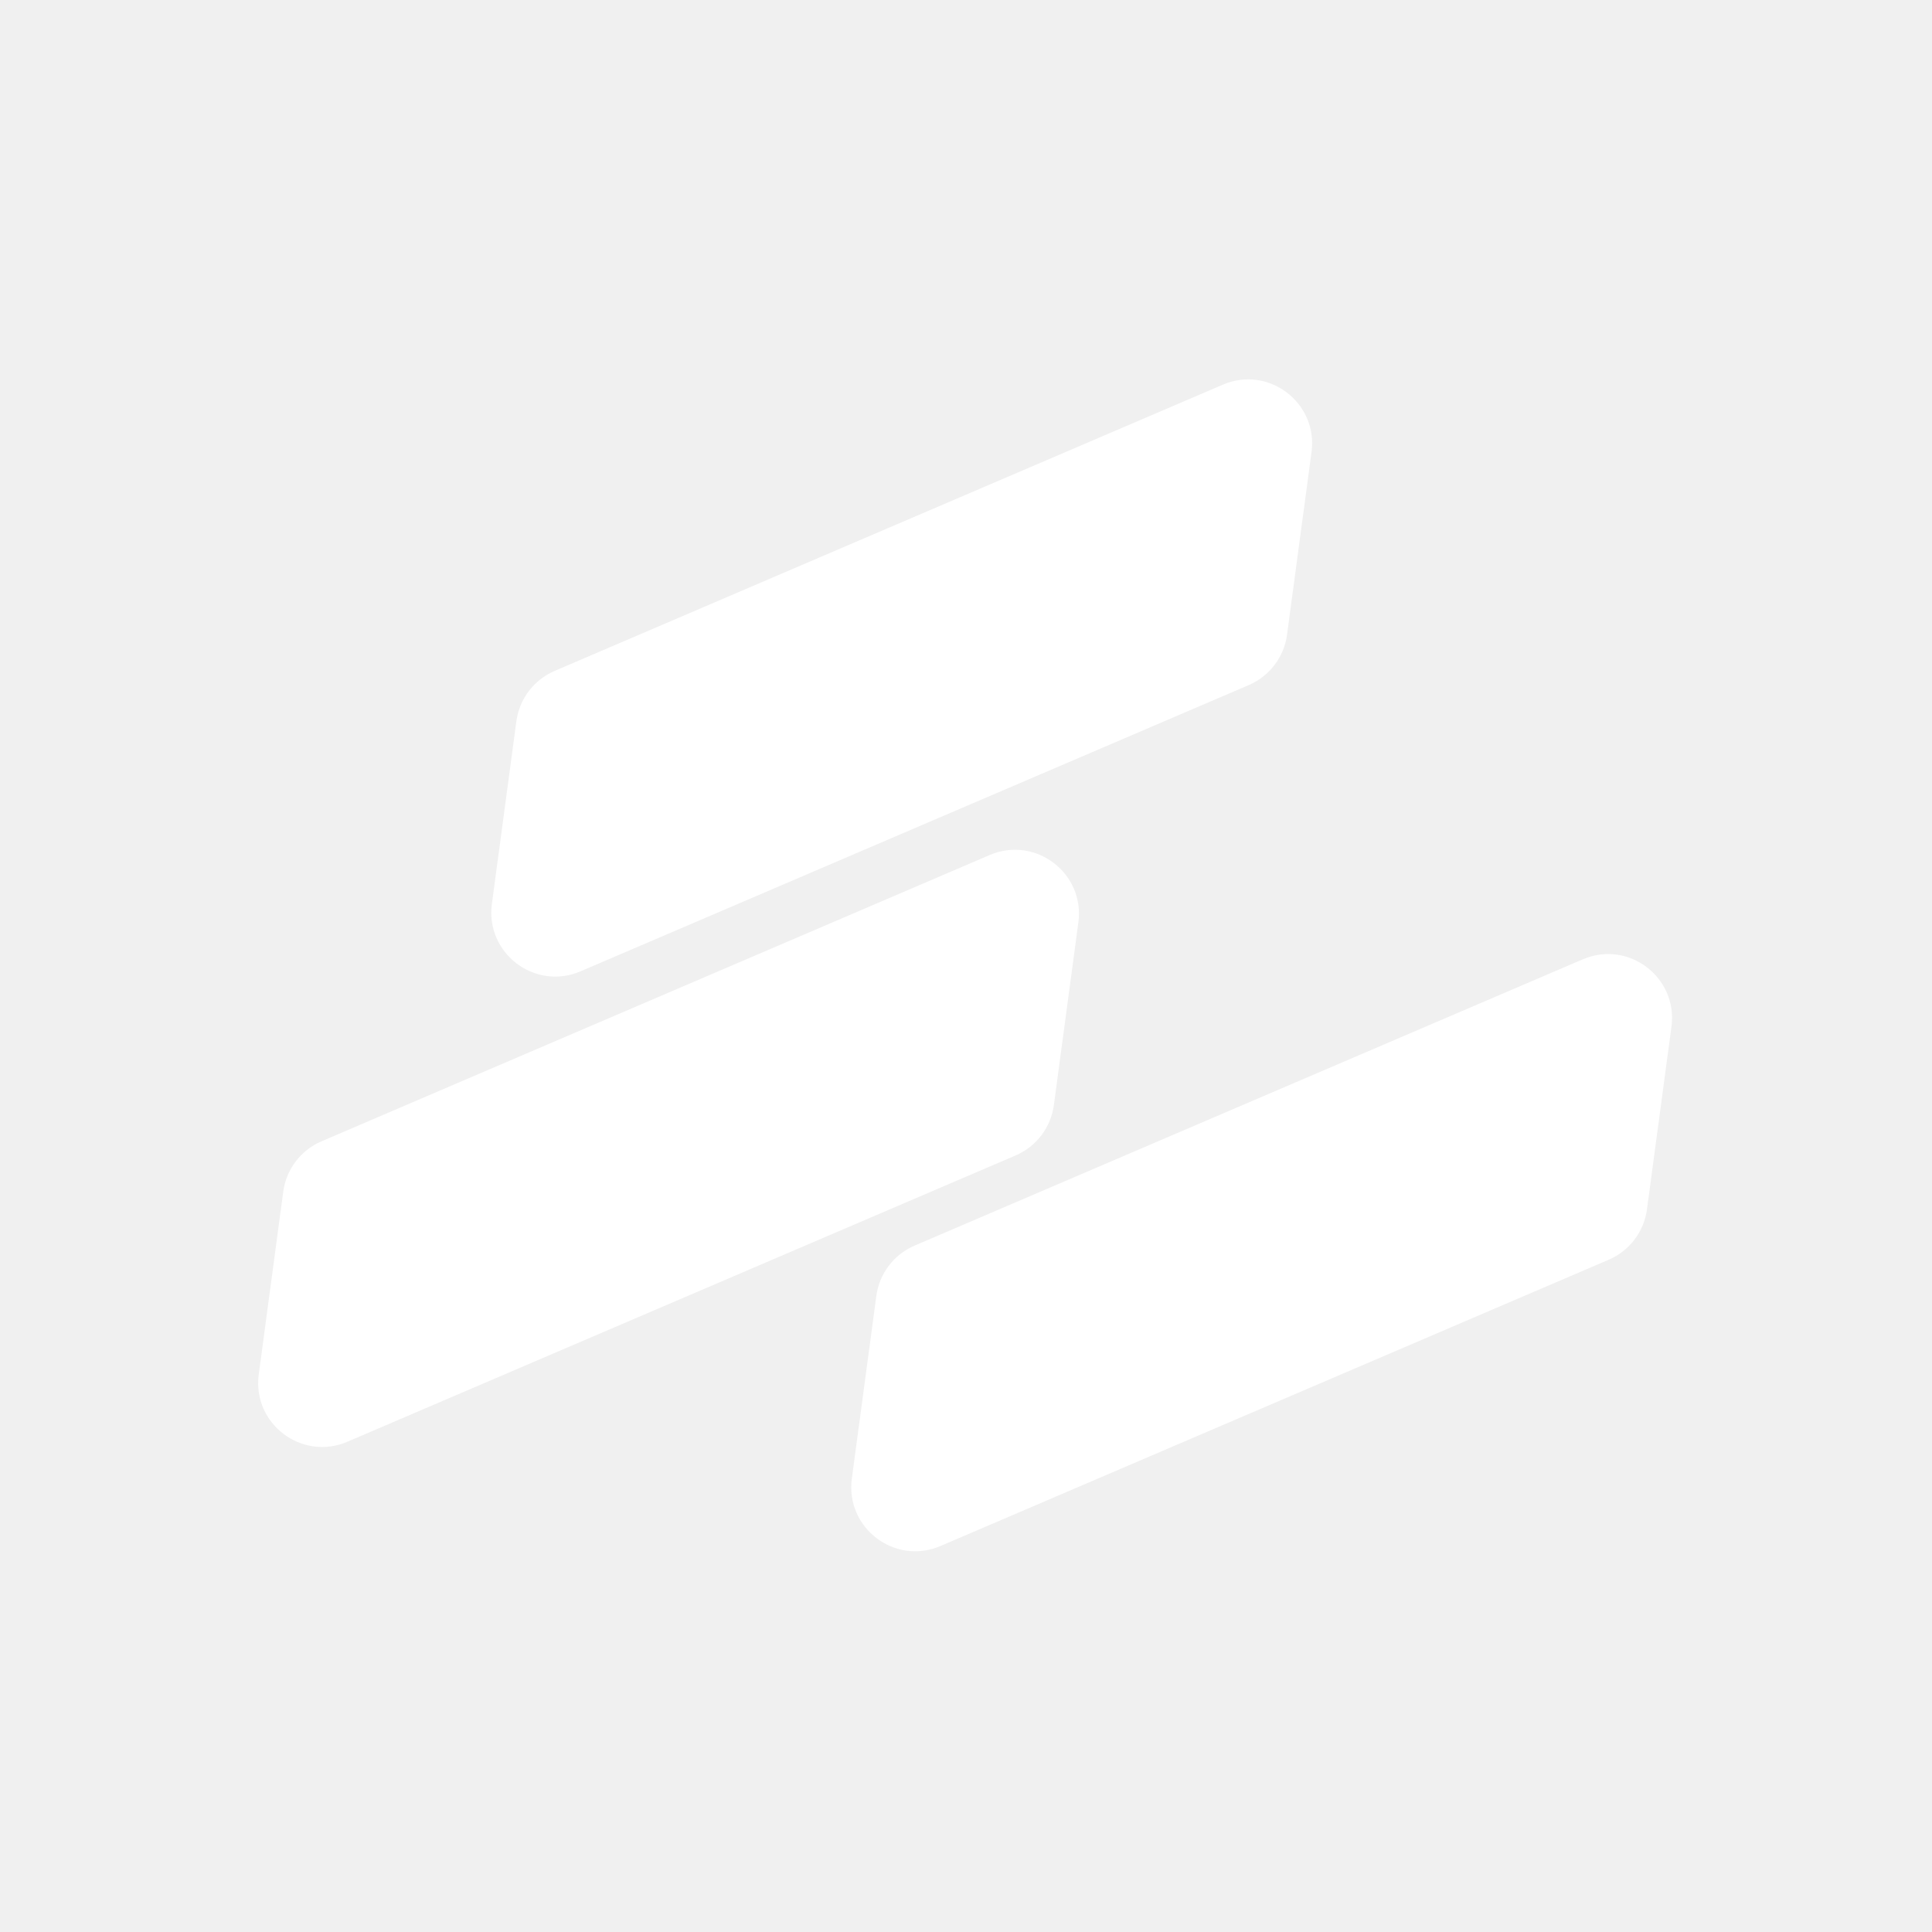
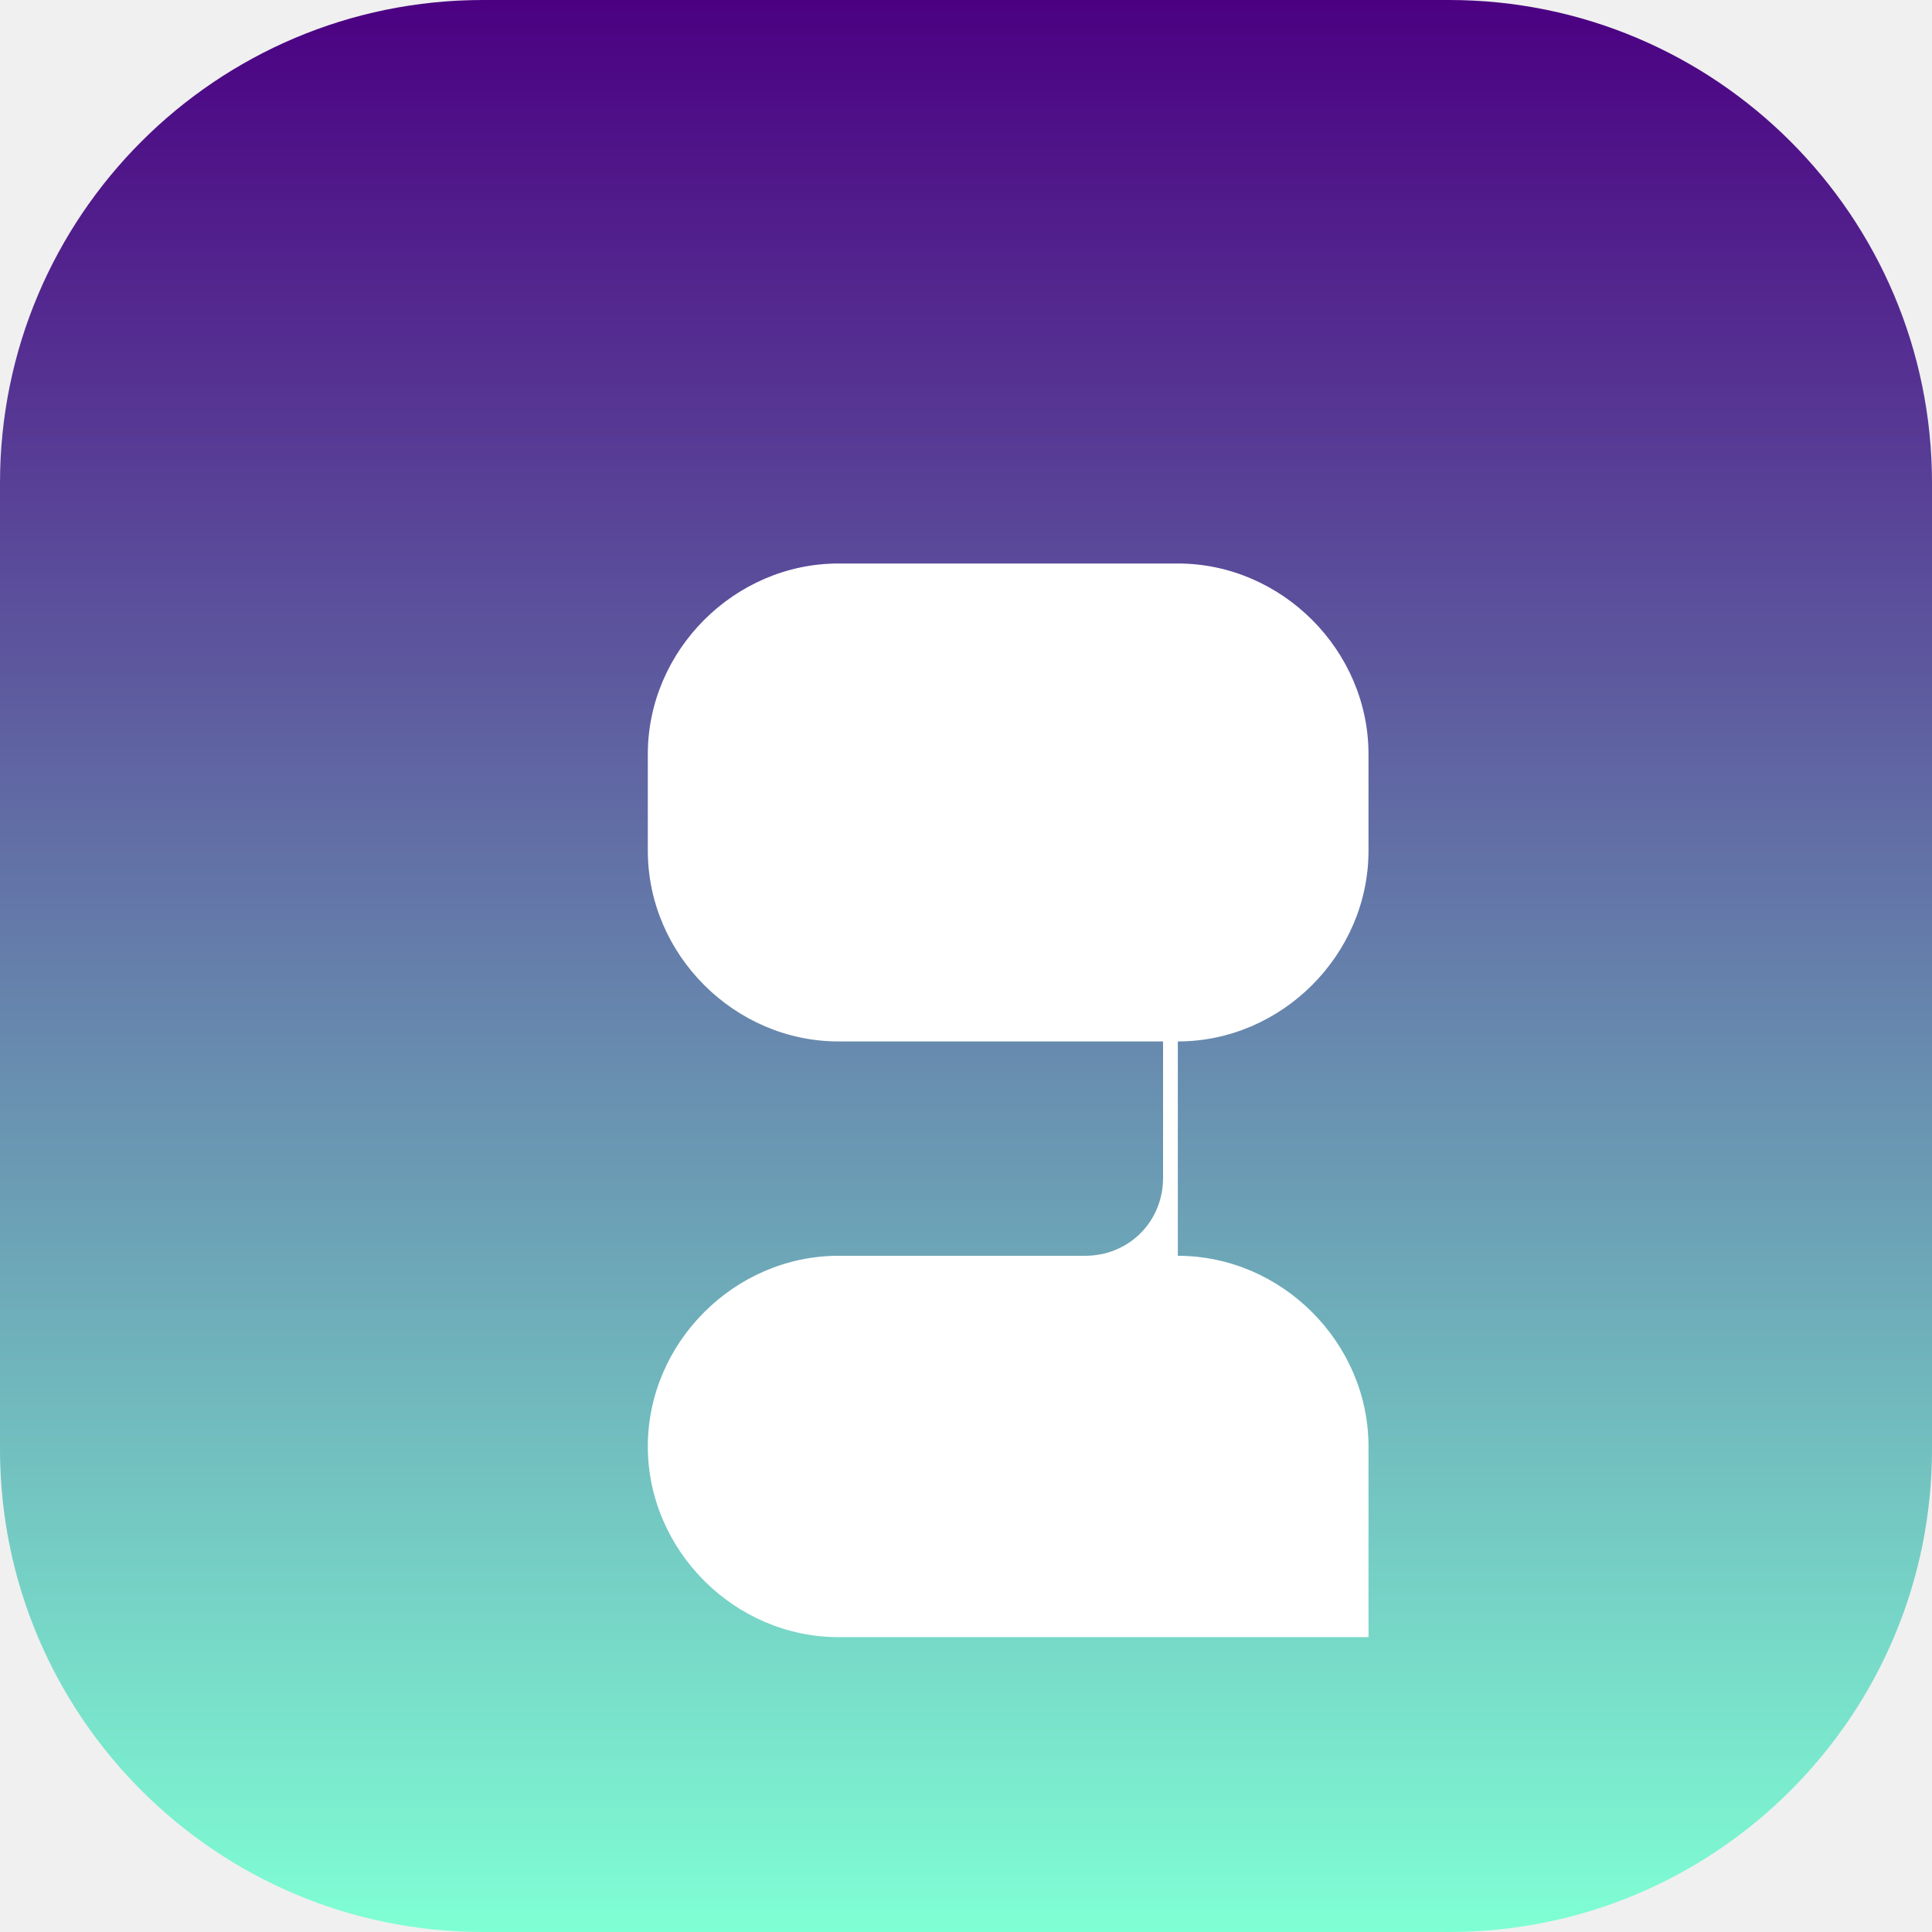
- <svg xmlns="http://www.w3.org/2000/svg" width="512" zoomAndPan="magnify" viewBox="0 0 384 384" height="512" preserveAspectRatio="xMidYMid meet" version="1.2">
-   <g id="51c1fbedb7">
-     <path style=" stroke:none;fill-rule:nonzero;fill:#ffffff;fill-opacity:1;" d="M 260.676 89.84 L 255.809 126.152 C 255.215 130.594 252.324 134.395 248.211 136.16 L 115.387 193.059 C 106.305 196.949 96.453 189.457 97.766 179.672 L 102.633 143.355 C 103.227 138.914 106.117 135.117 110.234 133.352 L 243.055 76.453 C 252.133 72.562 261.988 80.047 260.676 89.84 Z M 196.715 169.941 L 63.895 226.848 C 59.777 228.613 56.891 232.414 56.297 236.855 L 51.43 273.168 C 50.113 282.957 59.973 290.445 69.047 286.555 L 201.867 229.652 C 205.984 227.887 208.871 224.086 209.465 219.645 L 214.336 183.332 C 215.648 173.543 205.789 166.055 196.715 169.941 Z M 314.594 190.672 L 181.777 247.574 C 177.66 249.34 174.77 253.137 174.176 257.578 L 169.309 293.895 C 167.996 303.68 177.852 311.172 186.93 307.281 L 319.75 250.379 C 323.863 248.613 326.754 244.812 327.348 240.371 L 332.215 204.059 C 333.531 194.266 323.676 186.781 314.594 190.672 Z M 314.594 190.672 " />
-   </g>
+ <svg xmlns="http://www.w3.org/2000/svg" width="40" height="40" viewBox="0 0 120 120" fill="none">
+   <rect width="120" height="120" rx="30" fill="url(#paint0_linear_405_2)" />
+   <path d="M72.24 35H52.08C45.627 35 40.237 40.39 40.237 46.843V52.843C40.237 59.296 45.627 64.686 52.08 64.686H72.24V73.157C72.24 75.878 70.118 78 67.397 78H52.08C45.627 78 40.237 83.39 40.237 89.843V89.843C40.237 96.296 45.627 101.686 52.08 101.686H85V89.843C85 83.39 79.61 78 73.157 78V64.686C79.61 64.686 85 59.296 85 52.843V46.843C85 40.39 79.61 35 73.157 35H72.24Z" fill="white" />
+   <defs>
+     <linearGradient id="paint0_linear_405_2" x1="60" y1="0" x2="60" y2="120" gradientUnits="userSpaceOnUse">
+       <stop stop-color="#4B0082" />
+       <stop offset="1" stop-color="#7FFFD4" />
+     </linearGradient>
+   </defs>
</svg>
